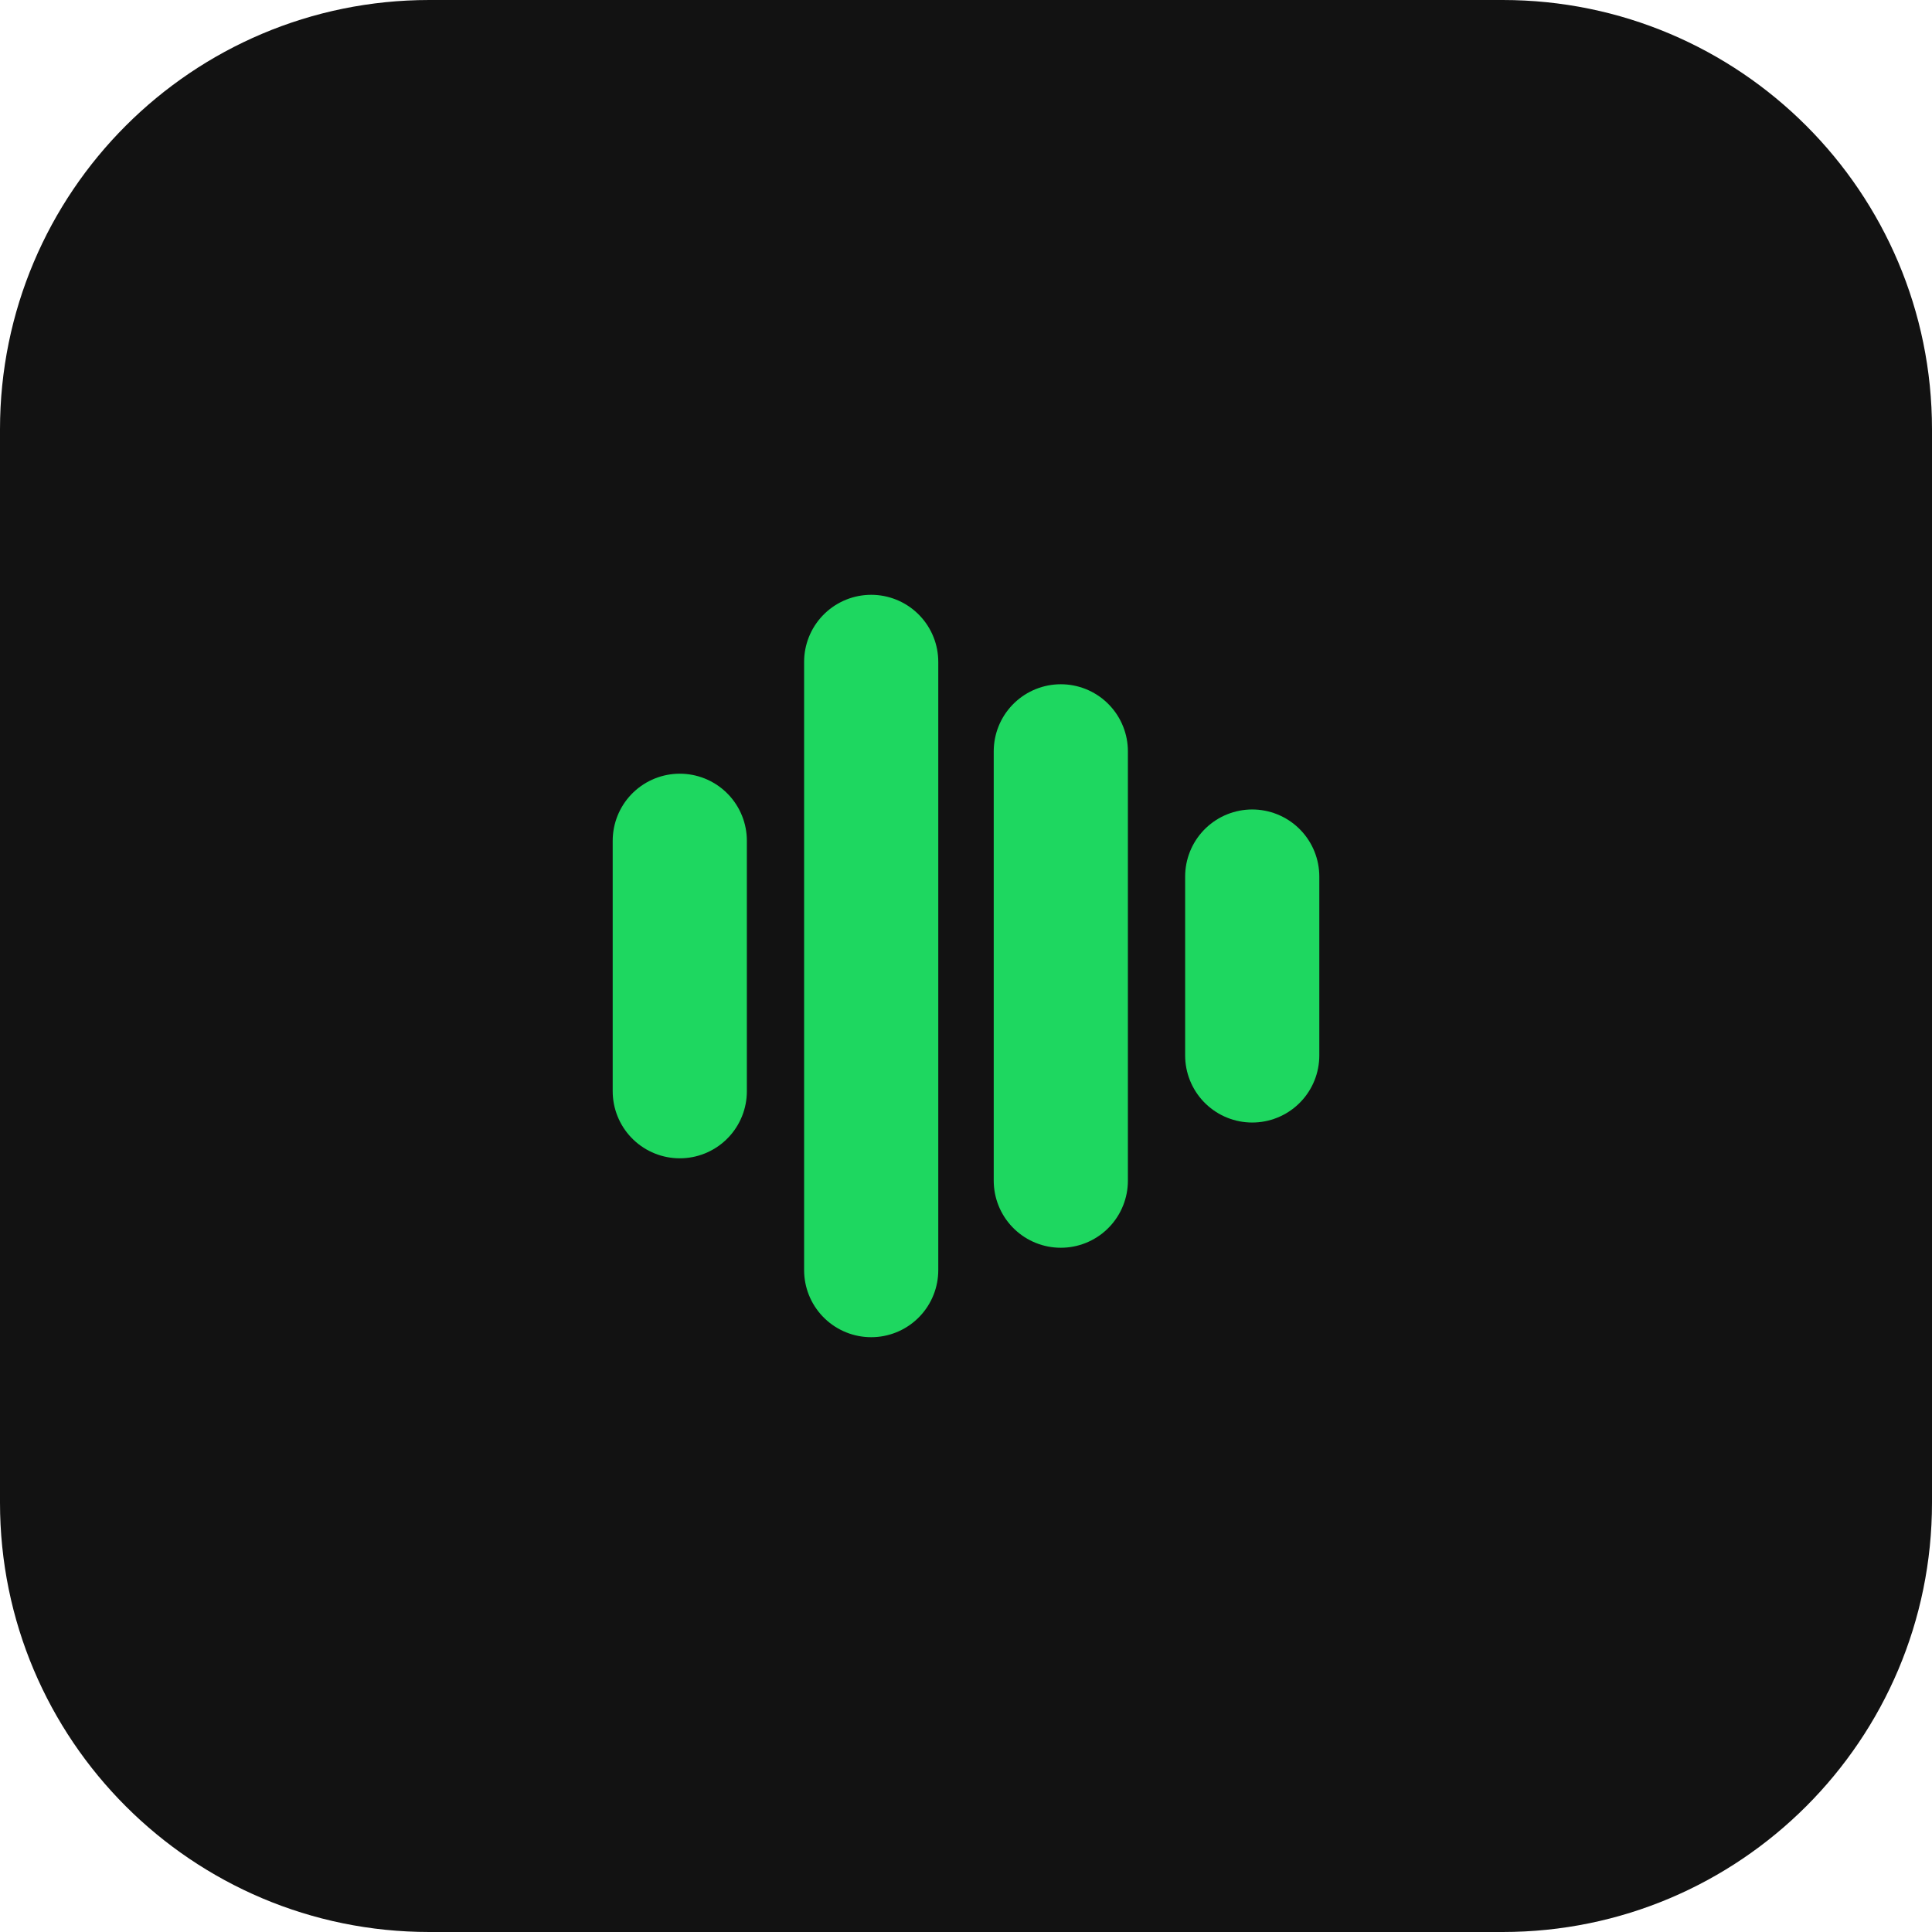
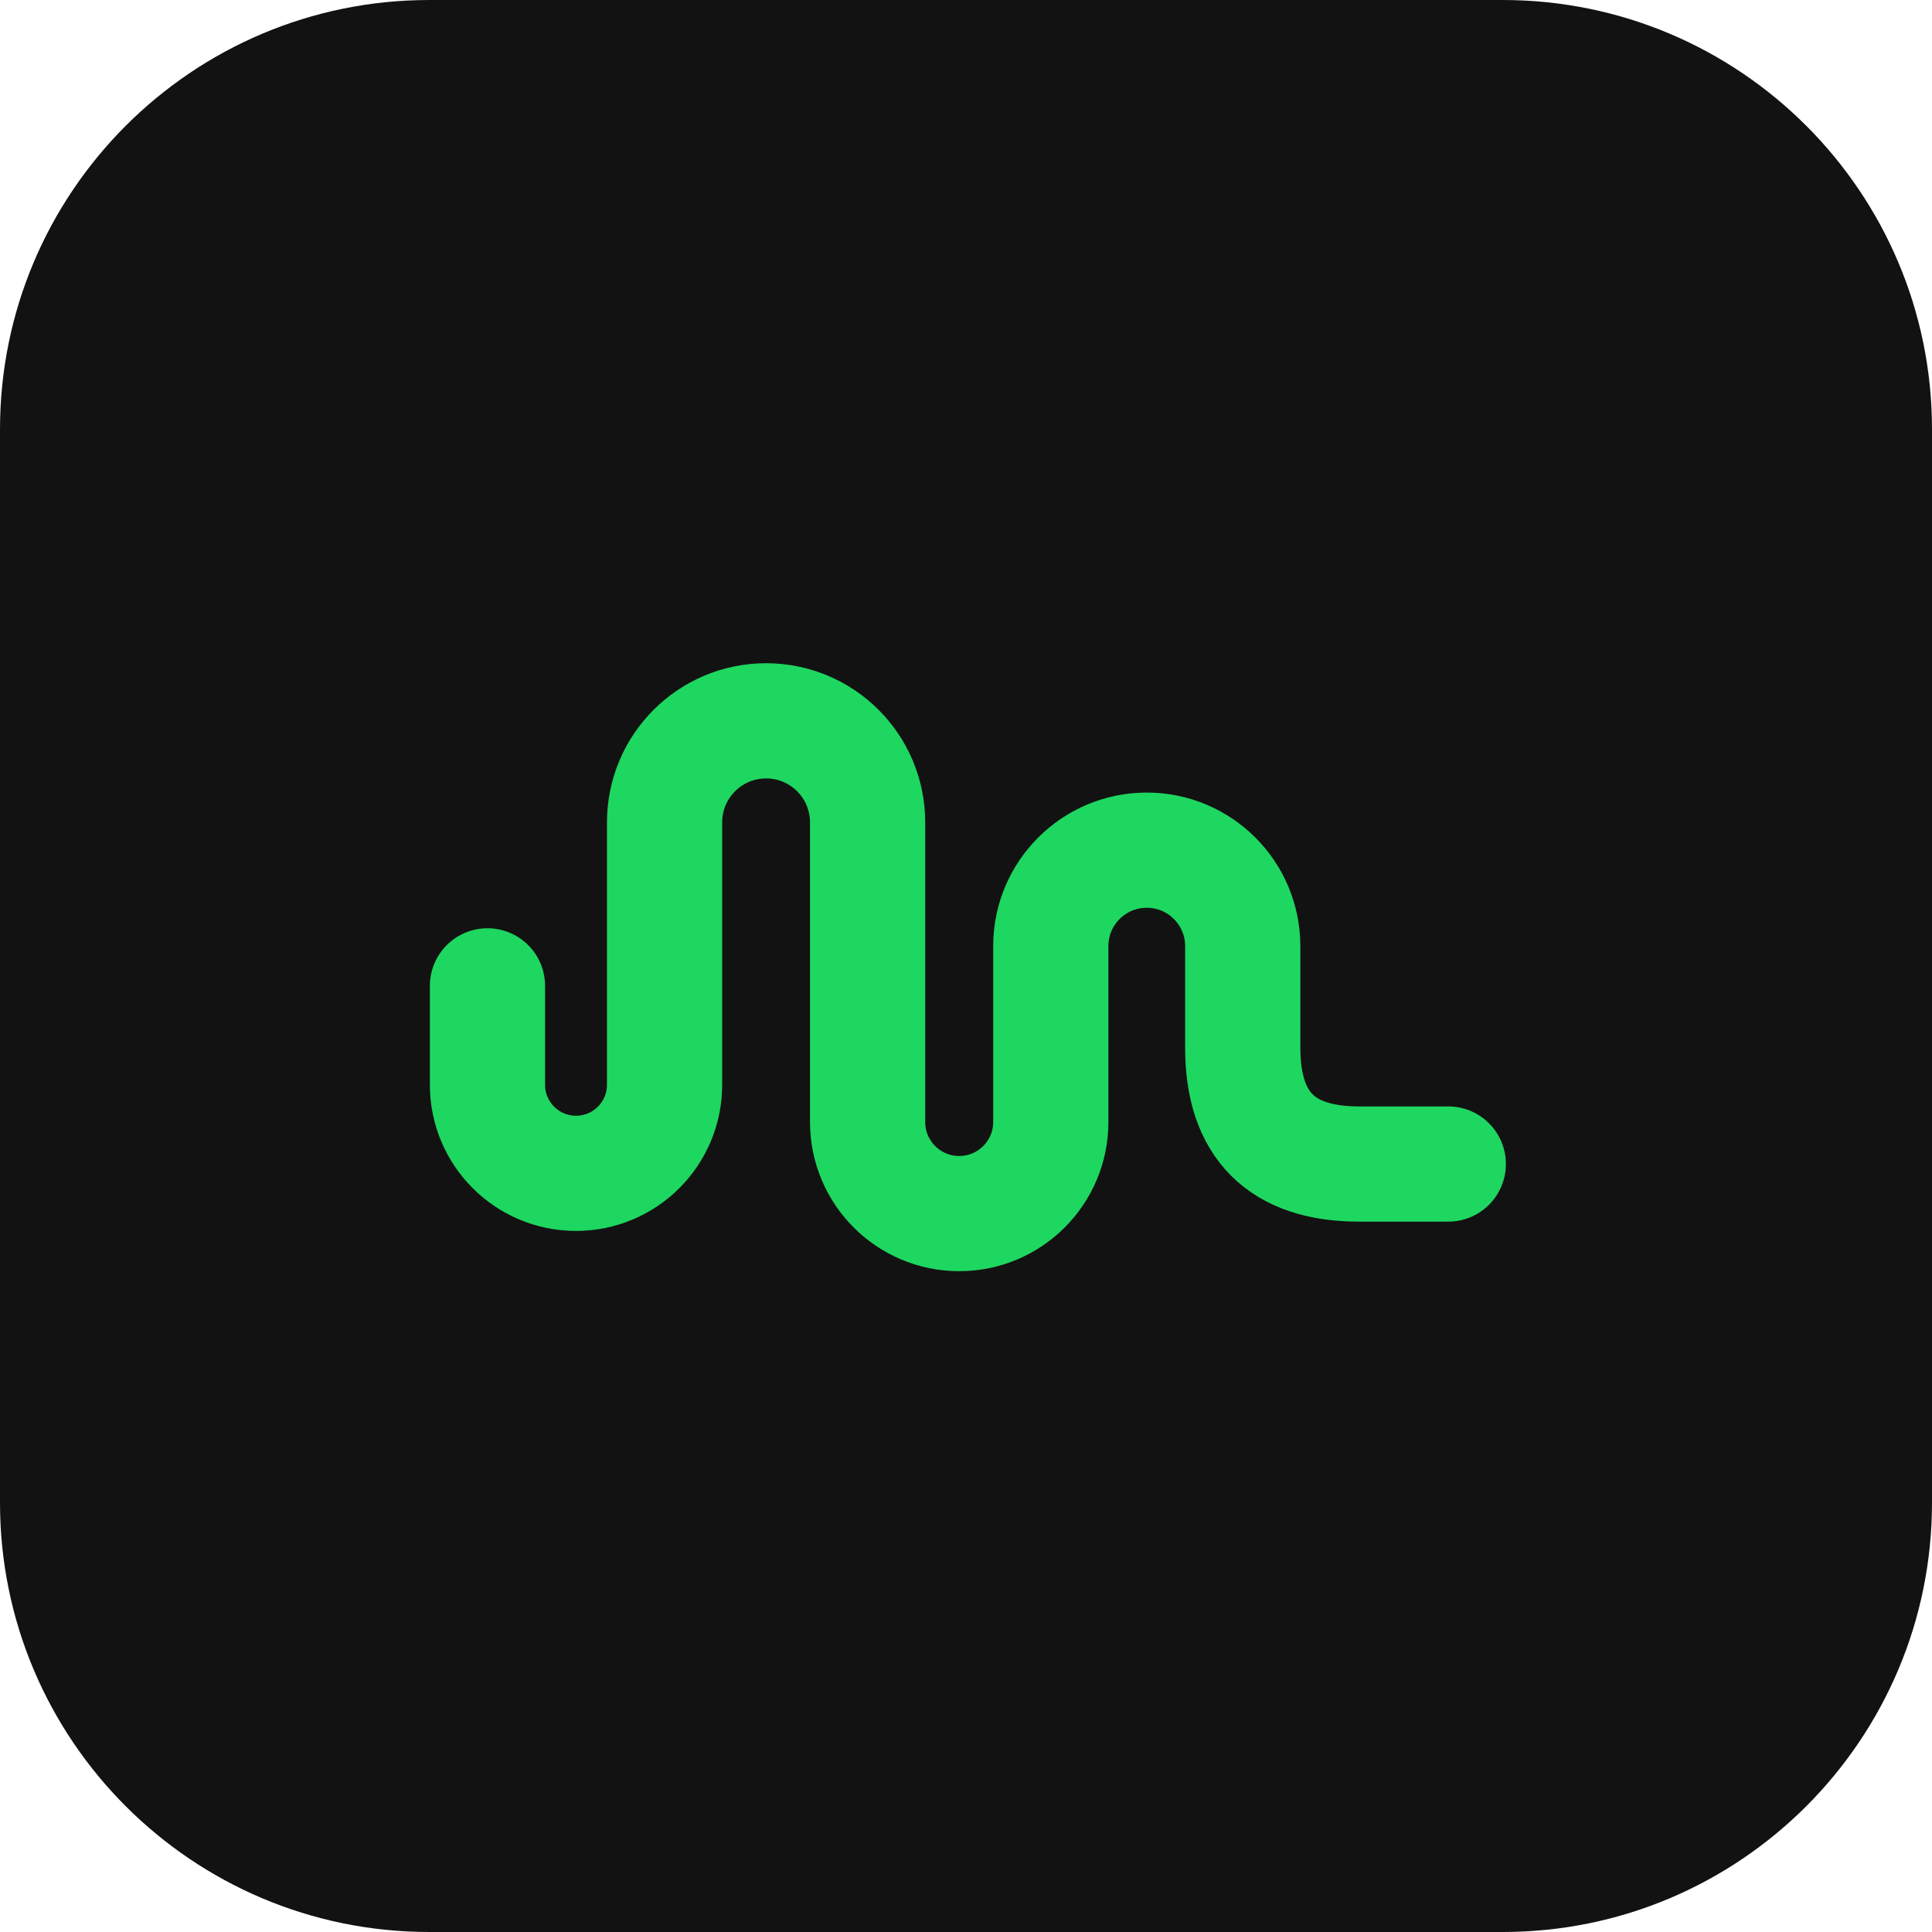
<svg xmlns="http://www.w3.org/2000/svg" viewBox="0 0 108 108" width="1024" height="1024">
  <rect width="108" height="108" rx="24" fill="#121212" />
-   <g stroke="#1ED760" stroke-width="7.5" stroke-linecap="round">
-     <line x1="38" y1="47" x2="38" y2="61" />
-     <line x1="48.7" y1="37" x2="48.7" y2="71" />
-     <line x1="59.3" y1="42" x2="59.3" y2="66" />
-     <line x1="70" y1="49" x2="70" y2="59" />
-   </g>
+   <path d="M27.25,55.11 L27.25,60.64 A4.95,4.95 0 0 0 37.15,60.64 L37.15,45.97 A5.67,5.67 0 0 1 48.5,45.97 L48.5,62.72 A5.12,5.12 0 0 0 58.74,62.72 L58.74,52.89 A5.36,5.36 0 0 1 69.47,52.89 L69.47,58.57 Q69.47,65.07 75.97,65.07 L80.96,65.07" fill="none" stroke="#1ED760" stroke-width="6.44" stroke-linecap="round" stroke-linejoin="round" />
</svg>
